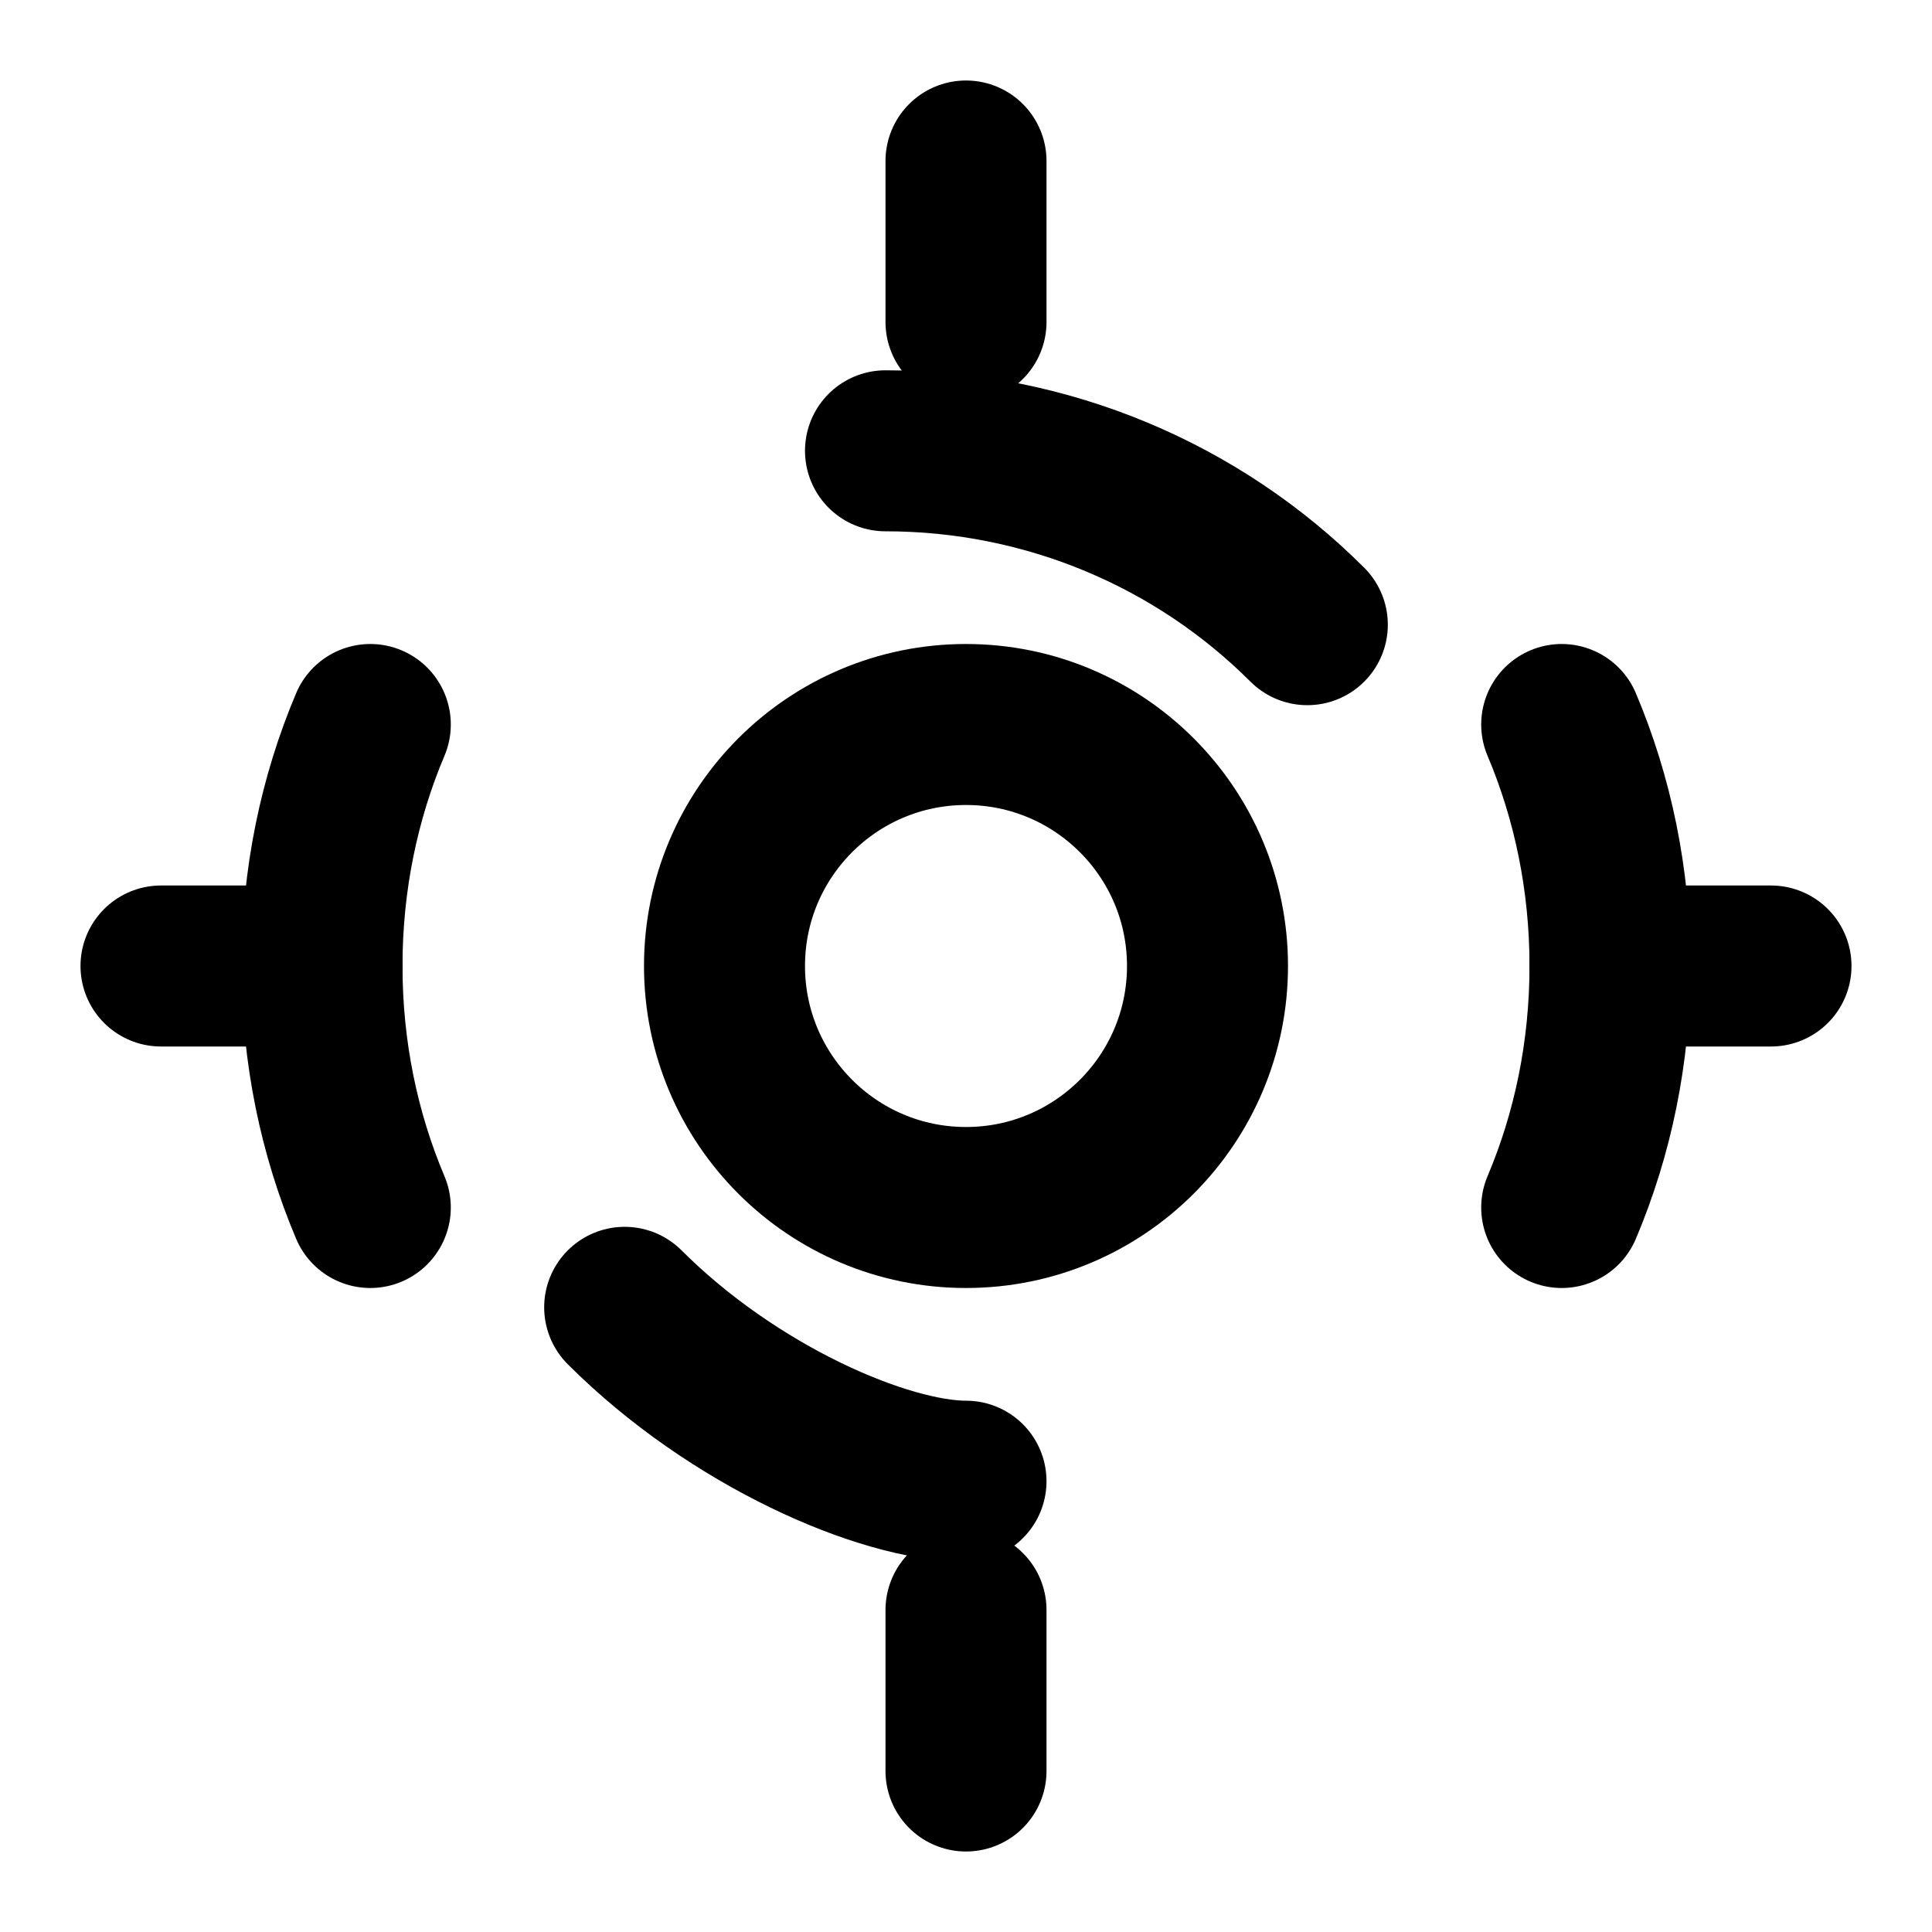
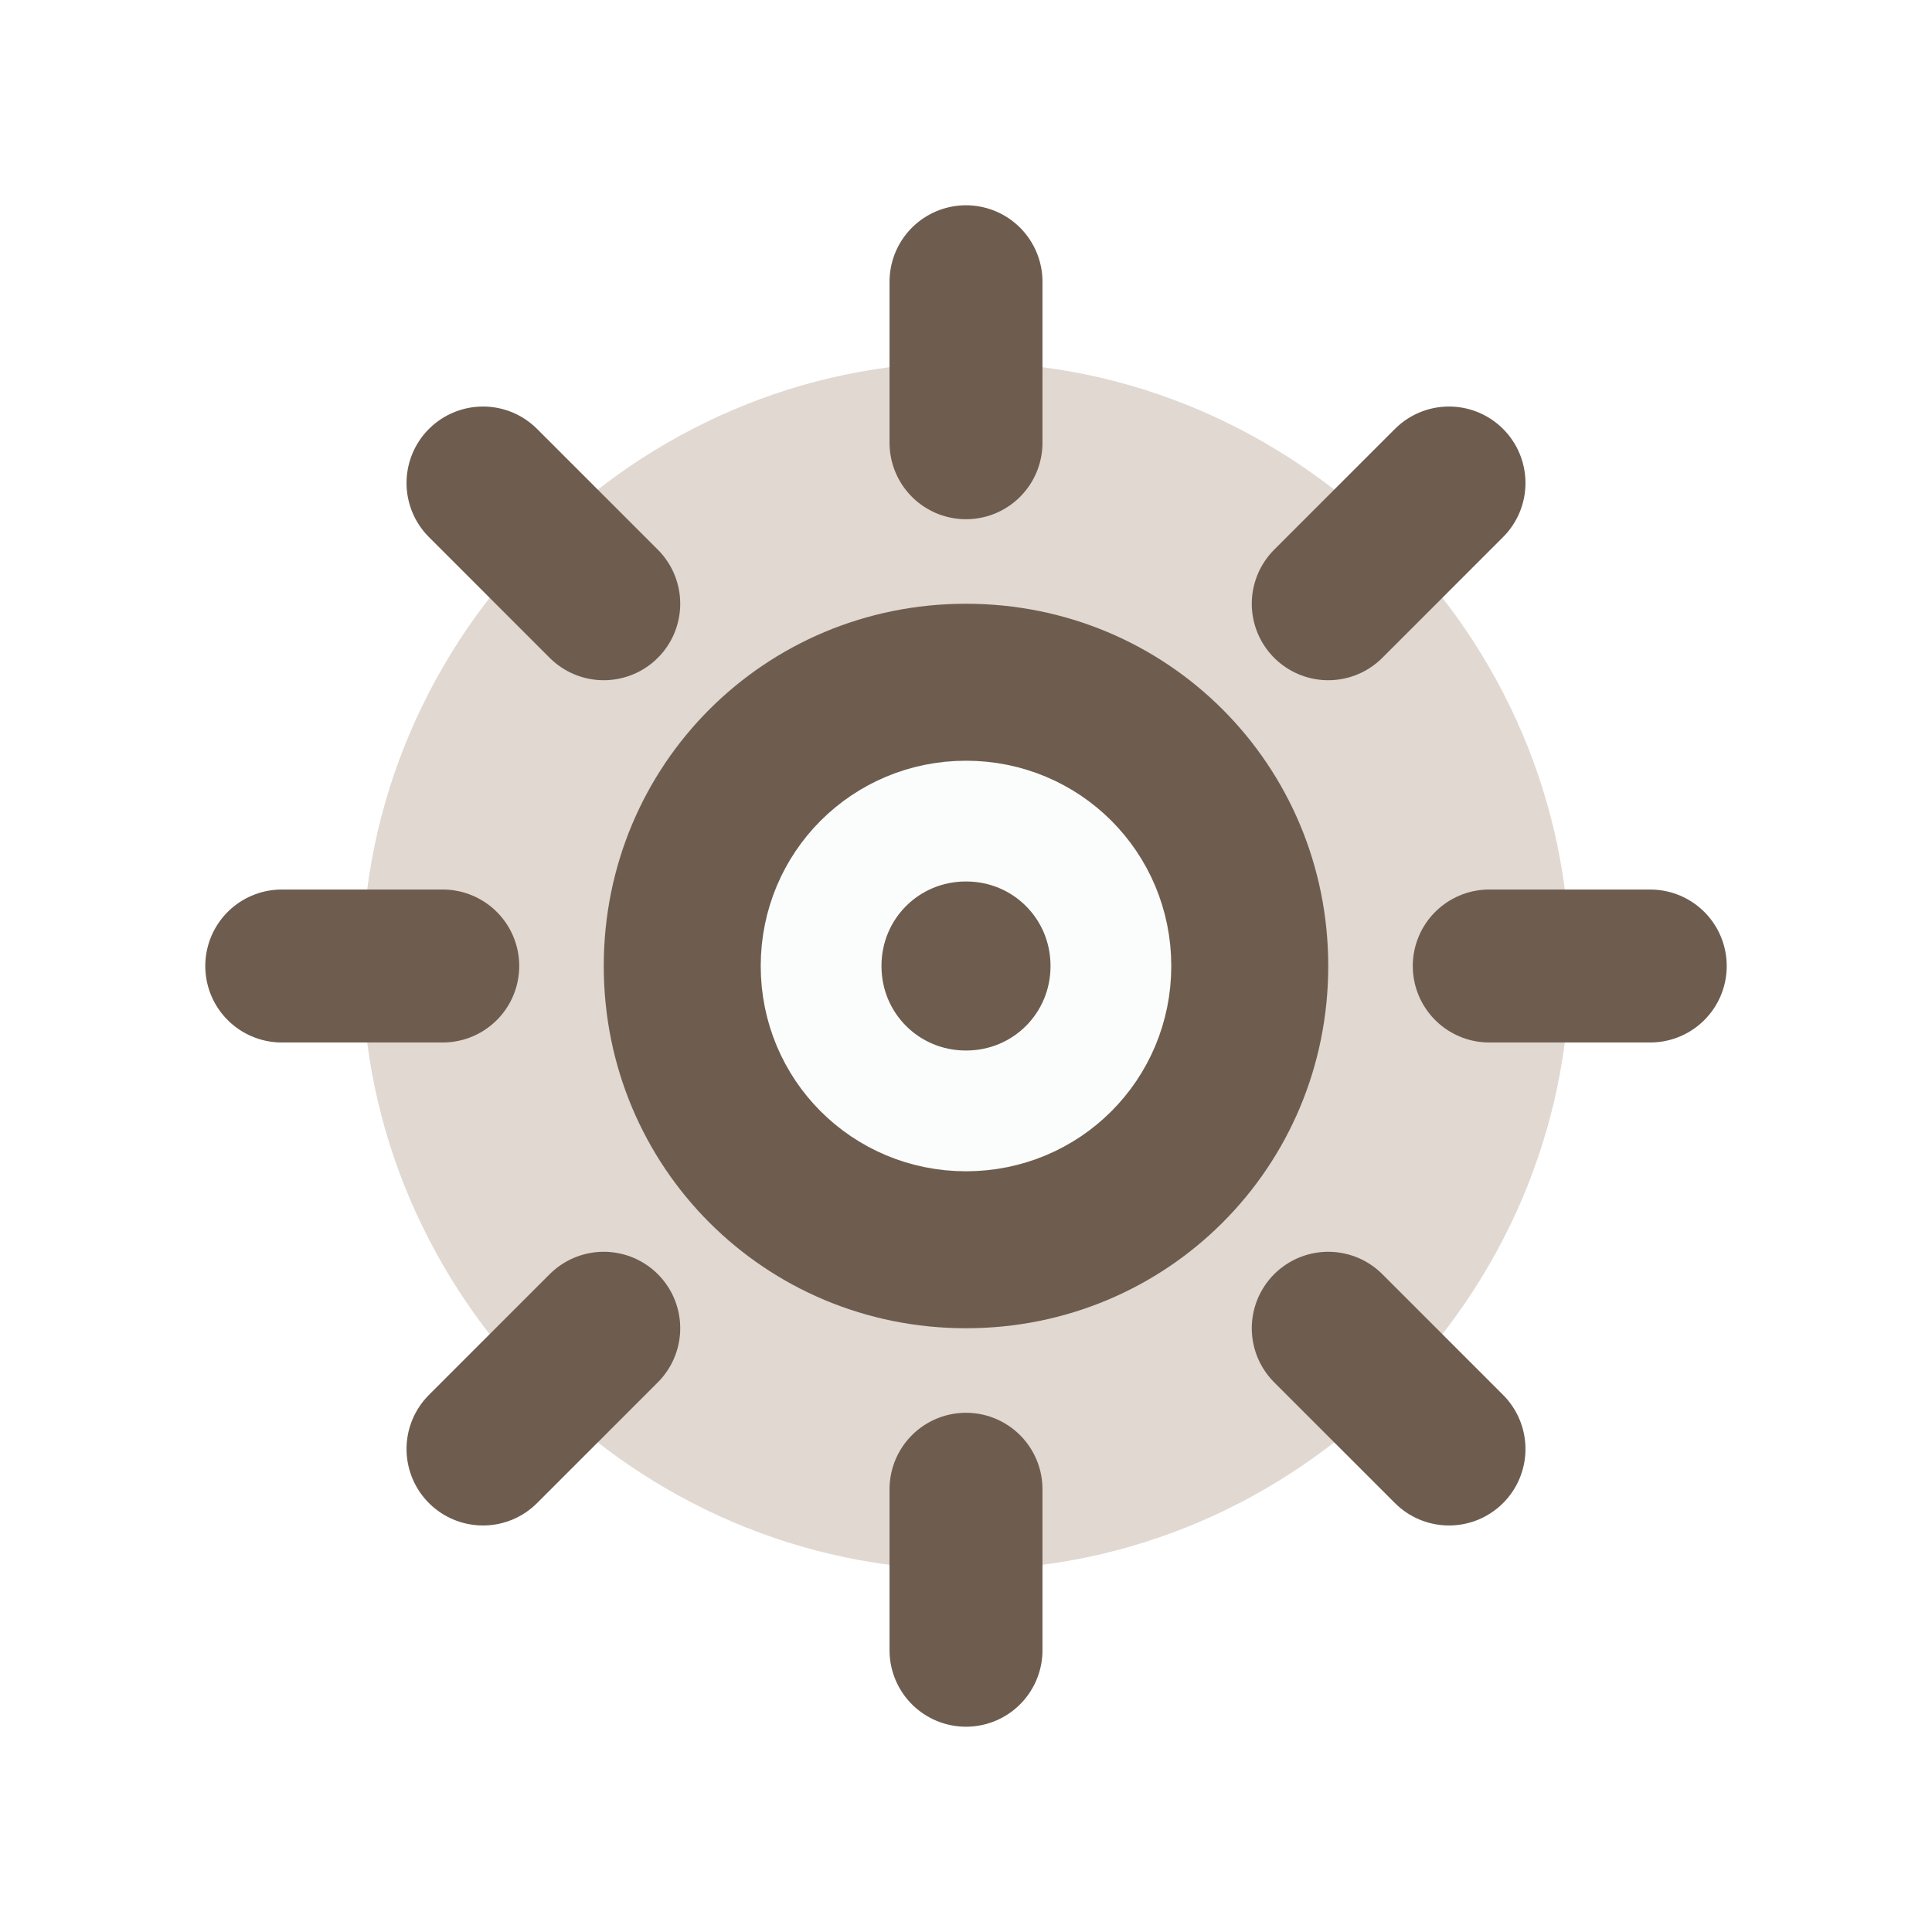
- <svg xmlns="http://www.w3.org/2000/svg" width="24" height="24" viewBox="0 0 24 24" fill="none">
-   <circle cx="12" cy="12" r="3" stroke="currentColor" stroke-width="2" />
-   <path d="M19.4 15C19.786 14.088 20 13.072 20 12C20 10.928 19.786 9.912 19.4 9" stroke="currentColor" stroke-width="2" stroke-linecap="round" />
-   <path d="M4.6 9C4.214 9.912 4 10.928 4 12C4 13.072 4.214 14.088 4.6 15" stroke="currentColor" stroke-width="2" stroke-linecap="round" />
-   <path d="M16.24 7.76C14.887 6.407 13.018 5.6 11 5.6" stroke="currentColor" stroke-width="2" stroke-linecap="round" />
-   <path d="M7.76 16.24C9.113 17.593 10.982 18.4 12 18.4" stroke="currentColor" stroke-width="2" stroke-linecap="round" />
-   <path d="M12 2V4" stroke="currentColor" stroke-width="2" stroke-linecap="round" />
-   <path d="M12 20V22" stroke="currentColor" stroke-width="2" stroke-linecap="round" />
-   <path d="M2 12H4" stroke="currentColor" stroke-width="2" stroke-linecap="round" />
-   <path d="M20 12H22" stroke="currentColor" stroke-width="2" stroke-linecap="round" />
+ <svg xmlns="http://www.w3.org/2000/svg" width="48" height="48" viewBox="0 0 24 24" fill="none">
+   <path d="M12 4.5C16.1 4.5 19.5 7.9 19.5 12C19.5 16.1 16.1 19.5 12 19.5C7.9 19.5 4.5 16.1 4.5 12C4.5 7.9 7.9 4.5 12 4.5Z" fill="#B5A393" fill-opacity="0.42" />
+   <path d="M12 7.5C14.5 7.5 16.5 9.5 16.5 12C16.5 14.5 14.5 16.5 12 16.5C9.5 16.5 7.5 14.5 7.5 12C7.5 9.5 9.5 7.5 12 7.5Z" fill="#6E5D4F" />
+   <path d="M12 3.5V5.5" stroke="#6E5D4F" stroke-width="1.9" stroke-linecap="round" stroke-linejoin="round" />
+   <path d="M12 18.5V20.5" stroke="#6E5D4F" stroke-width="1.9" stroke-linecap="round" stroke-linejoin="round" />
+   <path d="M3.5 12H5.5" stroke="#6E5D4F" stroke-width="1.9" stroke-linecap="round" stroke-linejoin="round" />
+   <path d="M18.5 12H20.5" stroke="#6E5D4F" stroke-width="1.9" stroke-linecap="round" stroke-linejoin="round" />
+   <path d="M6 6L7.5 7.5" stroke="#6E5D4F" stroke-width="1.9" stroke-linecap="round" stroke-linejoin="round" />
+   <path d="M16.5 16.5L18 18" stroke="#6E5D4F" stroke-width="1.9" stroke-linecap="round" stroke-linejoin="round" />
+   <path d="M18 6L16.5 7.5" stroke="#6E5D4F" stroke-width="1.9" stroke-linecap="round" stroke-linejoin="round" />
+   <path d="M7.5 16.5L6 18" stroke="#6E5D4F" stroke-width="1.9" stroke-linecap="round" stroke-linejoin="round" />
+   <path d="M12 10.2C13 10.2 13.8 11 13.8 12C13.8 13 13 13.8 12 13.8C11 13.8 10.2 13 10.2 12C10.2 11 11 10.2 12 10.2Z" stroke="#FAFDFB" stroke-width="1.5" stroke-linecap="round" stroke-linejoin="round" />
</svg>
